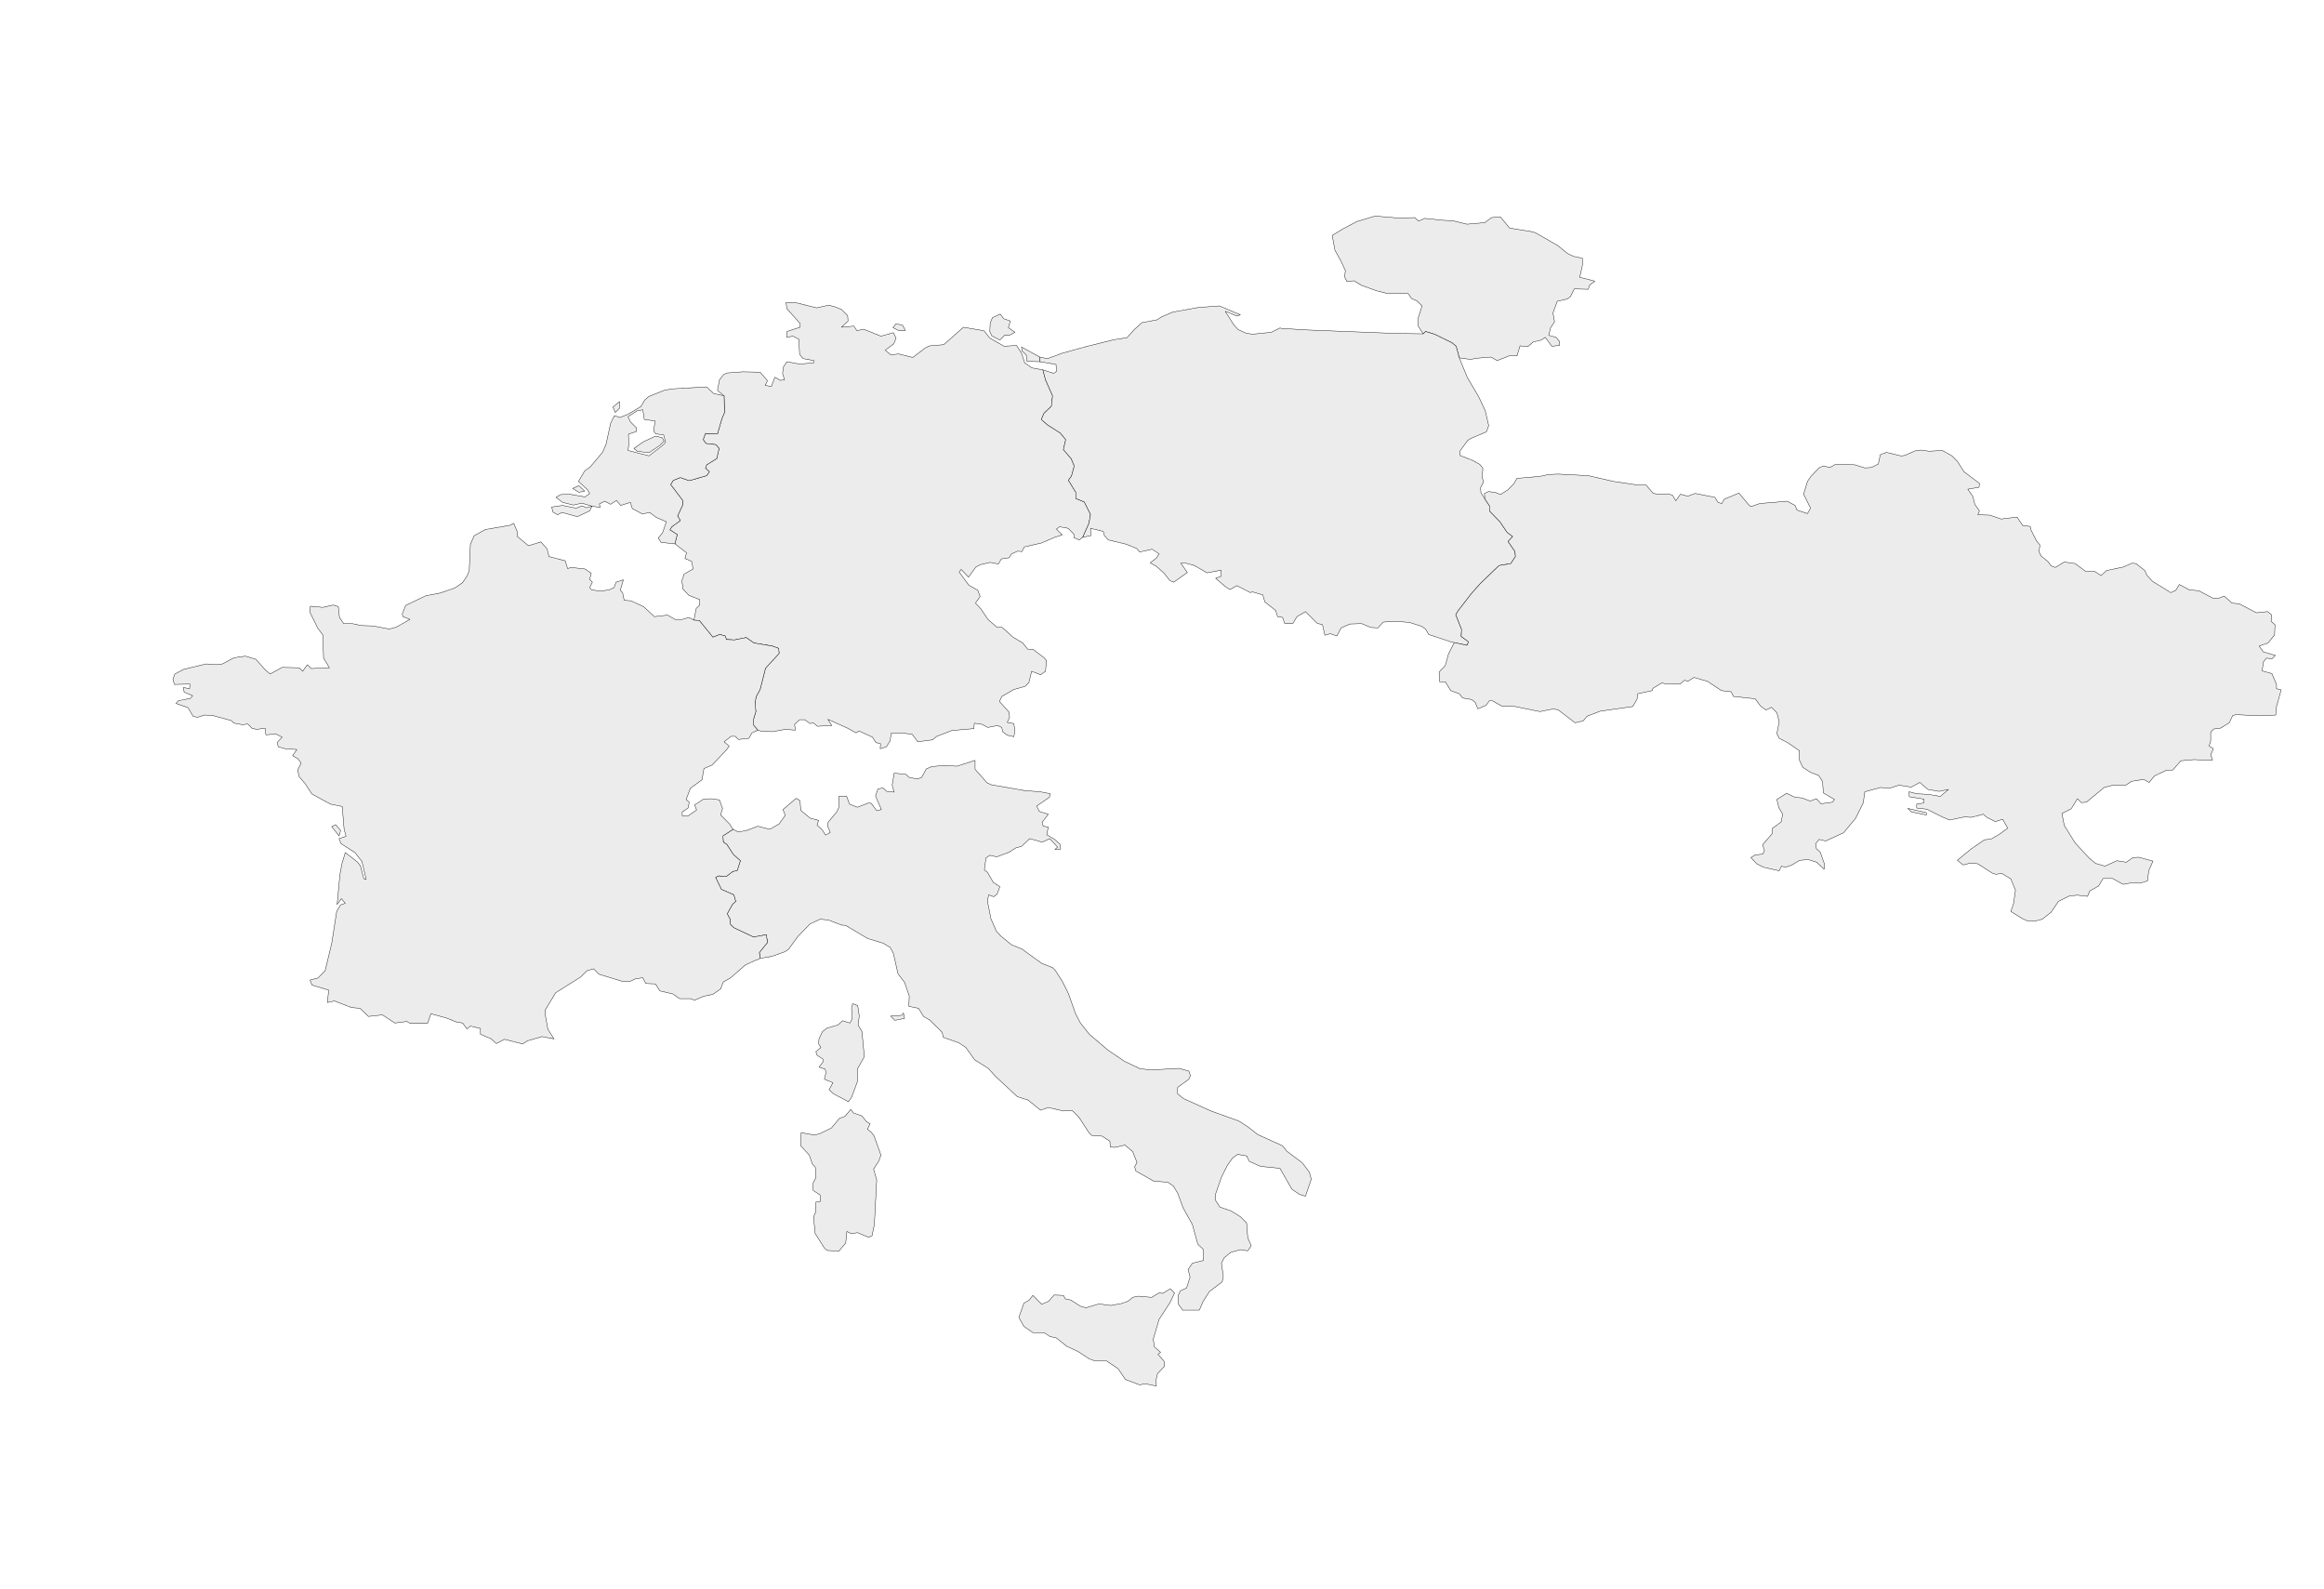
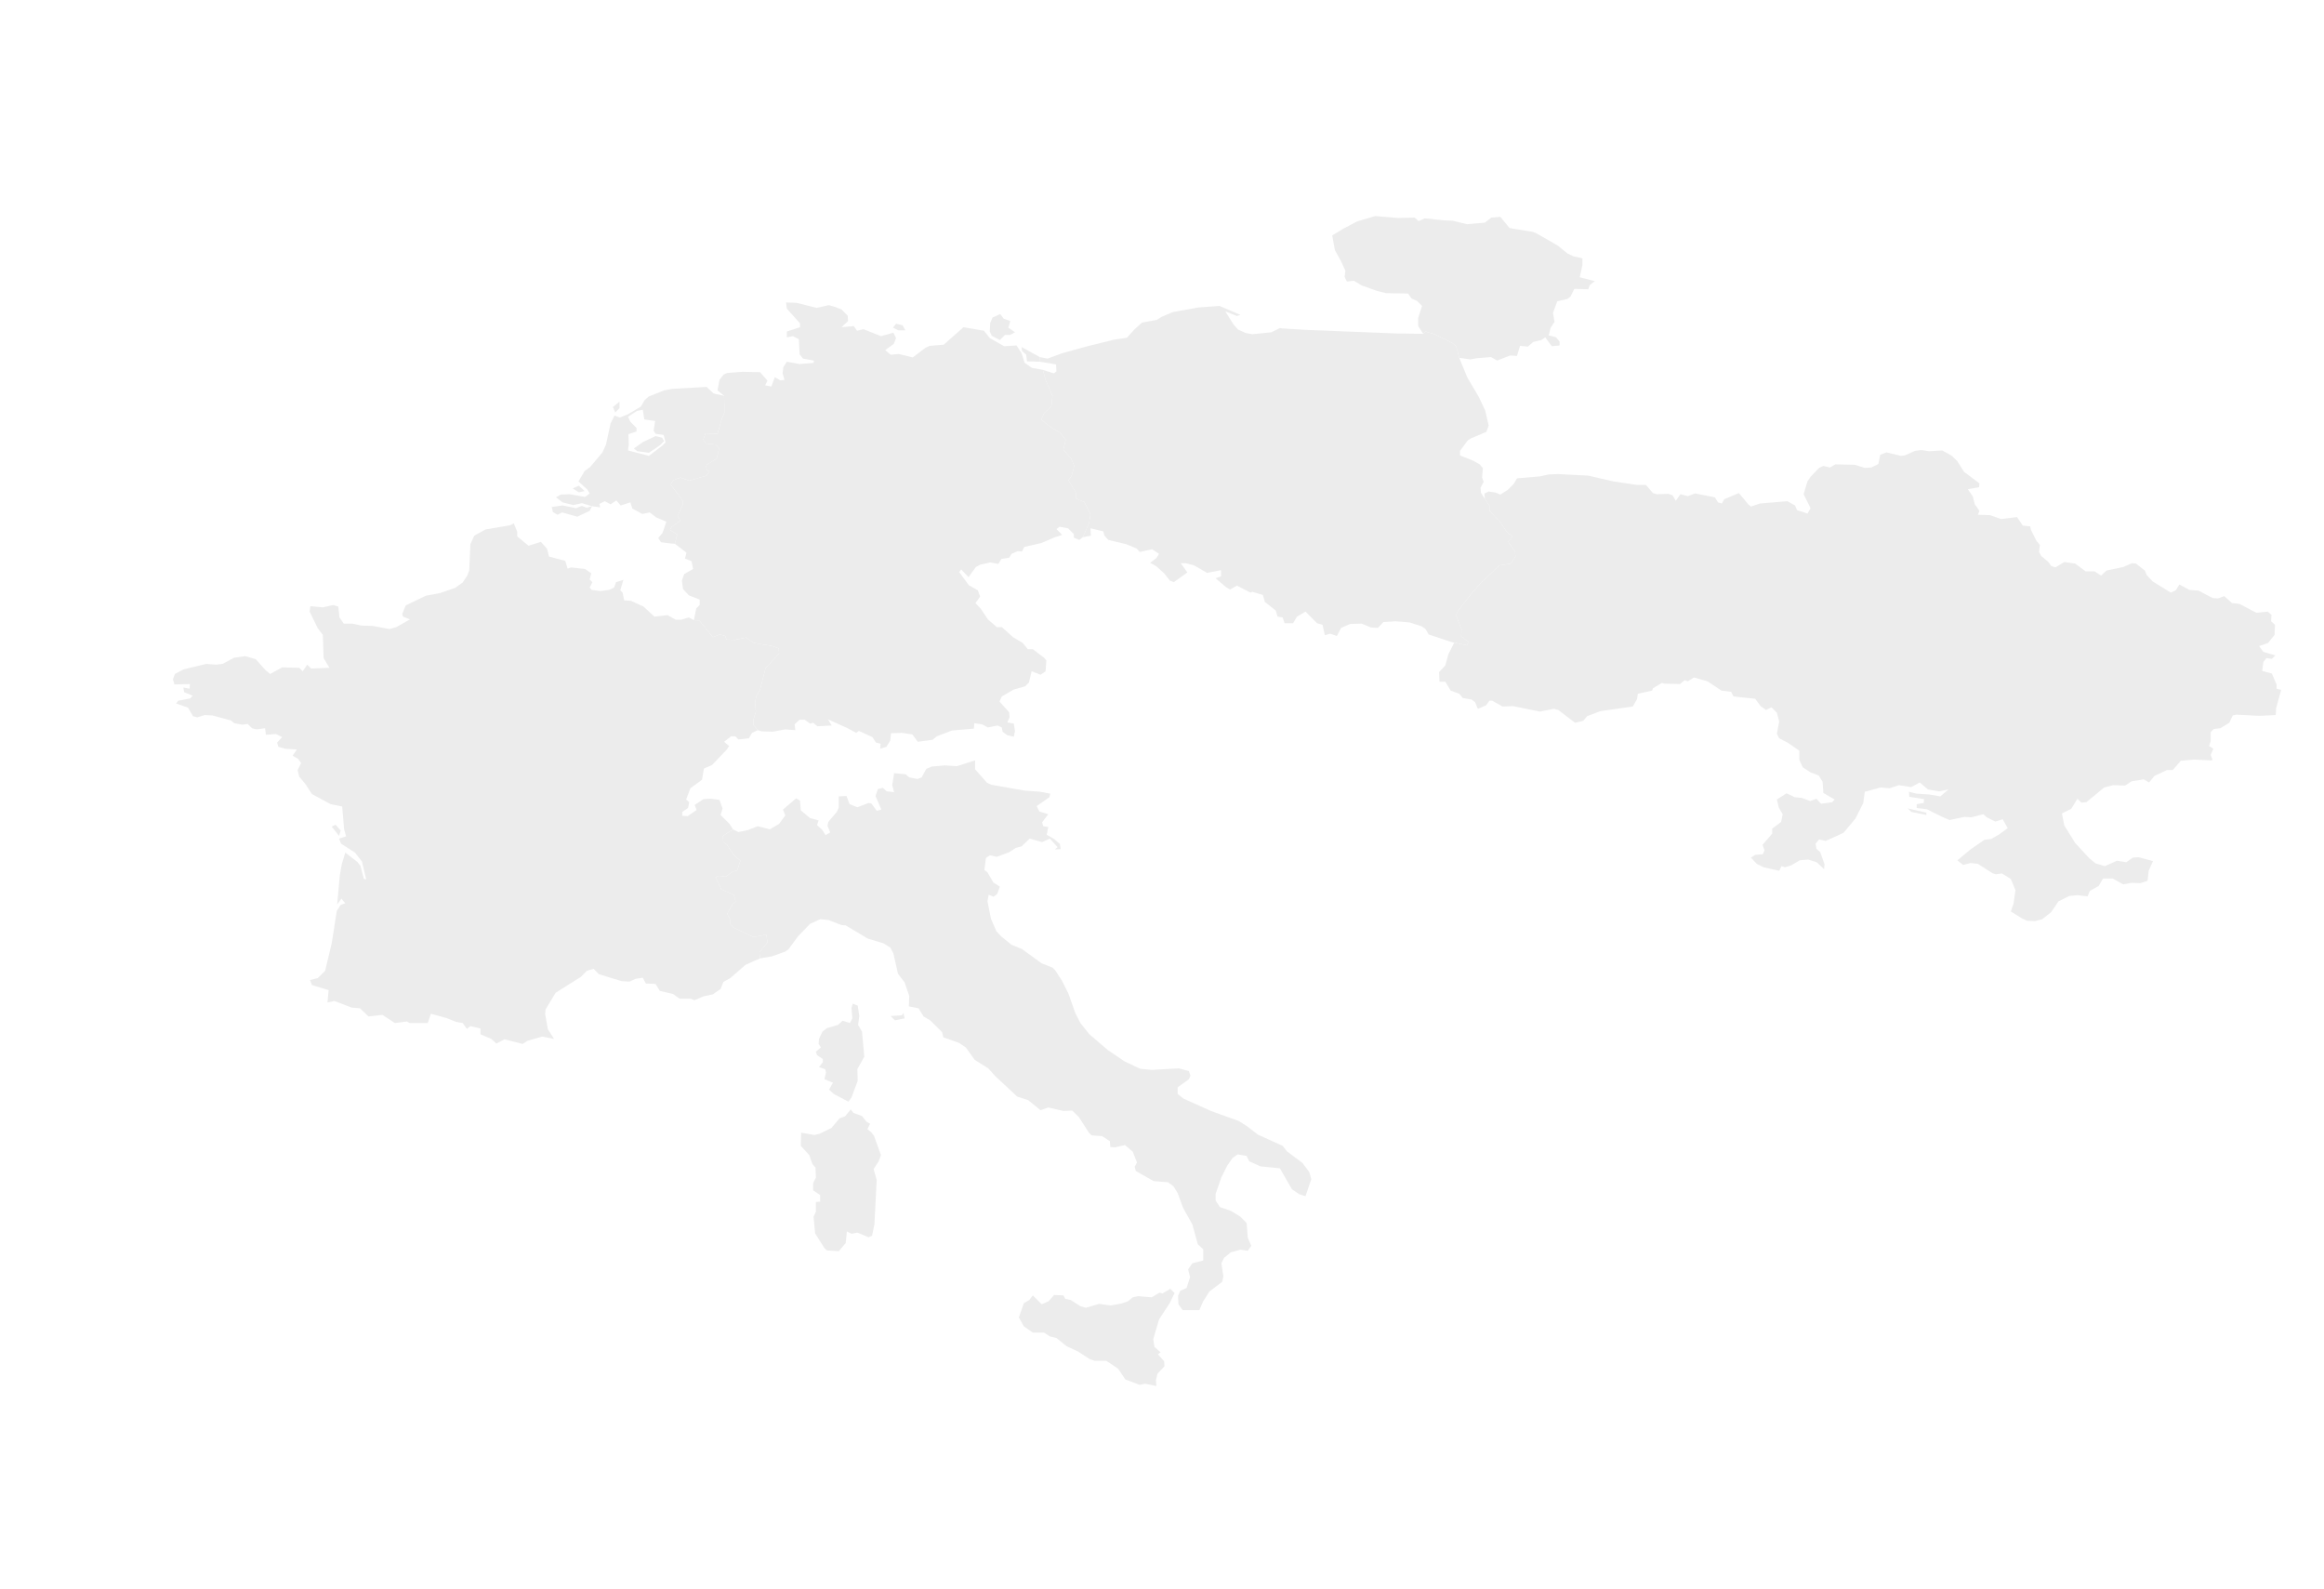
- <svg xmlns="http://www.w3.org/2000/svg" baseprofile="tiny" fill="#ececec" height="410" stroke="black" stroke-linecap="round" stroke-linejoin="round" stroke-width=".1" version="1.2" viewbox="0 0 600 410" width="600" id="svg28">
+ <svg xmlns="http://www.w3.org/2000/svg" baseprofile="tiny" fill="#ececec" height="410" stroke-linecap="round" stroke-linejoin="round" stroke-width=".1" version="1.2" viewbox="0 0 600 410" width="600" id="svg28">
  <defs id="defs32" />
  <path d="m 268.543,93.37 -3.4,-0.1 -0.2,-1.7 -1.1,-1 -0.1,-1 4.7,2.6 z m -34.8,-8.1 h -1.8 l -1.4,-0.7 0.8,-1 1.7,0.4 z m 28.3,0.5 -1.3,0.7 h -1.3 l -1.3,1.3 -2.1,-1.1 -0.5,-1.1 0.1,-2.2 0.6,-1.4 2,-0.9 0.9,1.2 1.7,0.6 -0.5,1.7 z m -46.6,-6.6 1.8,0.7 1.6,1.6 0.1,1.4 -1.7,1.6 3.2,-0.3 0.8,1.2 1.7,-0.4 4.5,1.8 3.2,-0.9 0.7,1.4 -0.6,1.5 -2.2,1.6 1.4,1.2 2.1,-0.2 3.6,0.9 3.3,-2.5 1.1,-0.5 3.6,-0.3 5.1,-4.5 5.3,0.9 1.5,1.9 3.7,2.1 3.2,-0.2 1.3,2 0.8,2.5 1.9,1.3 2.8,0.5 0.7,2.6 1.8,4.1 -0.3,2.7 -1.9,1.8 -0.7,1.6 1.6,1.4 3.3,2.1 1.4,1.7 -0.6,2.6 2,2.3 0.8,1.9 -0.7,2.6 -0.8,1.1 1.9,3.1 v 1.6 l 2.2,0.9 1.6,3.2 -0.4,2.3 -1.6,3.6 -0.9,0.7 -1.4,-0.6 v -0.9 l -1.5,-1.5 -2.2,-0.4 -0.8,0.6 1.5,1.5 -1.9,0.6 -3.5,1.5 -4.4,1 -0.6,1.2 -1.1,-0.1 -1.6,0.7 -0.6,1 -2,0.3 -0.8,1.3 -2.1,-0.4 -2.6,0.6 -1.1,0.6 -1.9,2.6 -1.9,-2 -0.5,0.7 2.5,3.4 2.3,1.3 0.6,1.6 -1.2,1.7 1.4,1.5 1.8,2.7 2.3,2 h 1.3 l 2.9,2.6 2.5,1.5 1.3,1.6 h 1.3 l 2.9,2.2 0.6,0.7 -0.2,2.8 -1.3,0.9 -2.3,-0.9 -0.7,2.9 -1,1 -2.9,0.8 -3.1,1.8 -0.6,1.3 2.5,2.8 0.1,1.3 -0.6,1.3 1.7,0.3 0.3,1.9 -0.3,1.5 -1.7,-0.4 -1.2,-0.9 -0.2,-1.1 -1.1,-0.5 -2.5,0.5 -1.5,-0.8 -2,-0.3 -0.1,1.4 -5.7,0.5 -3.9,1.5 -1.1,0.9 -3.8,0.5 -1.4,-1.9 -2.7,-0.4 -2.8,0.1 -0.2,1.9 -1,1.6 -1.6,0.5 0.1,-1.3 -1.2,-0.3 -0.9,-1.4 -3.5,-1.6 -0.7,0.5 -2.2,-1.2 -5.1,-2.3 1,1.6 -3.7,0.2 -1.1,-0.9 -0.8,0.2 -1.4,-1 h -1.3 l -1.3,1.2 0.2,1.5 -2.6,-0.2 -3.3,0.6 -2.8,-0.1 -1,-0.3 -1.1,-1.3 v -1.5 l 0.6,-2 -0.2,-2.4 0.3,-1.5 1,-1.8 1.4,-5.5 3.5,-3.8 -0.1,-1.3 -1.6,-0.6 -4.8,-0.8 -2,-1.4 -3,0.6 -2.1,-0.1 -0.3,-0.9 -1.4,-0.4 -1.8,0.7 -3.5,-4.3 -1.4,-0.1 0.6,-3 0.9,-0.9 v -1.4 l -2.8,-1.1 -1.5,-1.6 -0.3,-2.2 0.6,-1.7 2.3,-1.3 -0.4,-2 -1.7,-0.7 0.4,-1.5 -3,-2.3 0.6,-2.4 -1.9,-1.2 0.5,-0.8 2.2,-1.6 -0.7,-1.2 1.3,-2.8 v -1.2 l -3.1,-4.1 0.7,-1.1 1.8,-0.7 2.3,0.8 4.5,-1.3 0.7,-1 -1,-0.9 0.3,-0.9 2.6,-1.6 0.6,-2.6 -0.8,-1 -2.6,-0.3 -0.7,-1 0.6,-1.6 3.1,0.1 1.1,-3.8 0.7,-1.7 -0.1,-4.3 -1.7,-1.4 0.5,-2.7 1.1,-1.4 0.9,-0.4 4,-0.3 4.5,0.1 1.9,2.2 -0.6,1.2 1.6,0.3 0.9,-2.4 1.4,0.8 1.1,-0.1 -0.5,-1.7 0.2,-1.6 0.9,-1.4 3.3,0.6 3.6,-0.3 0.1,-0.6 -2.8,-0.5 -0.9,-1.1 -0.2,-3.9 -1.5,-0.8 -1.6,0.3 v -1.5 l 3.4,-1.1 v -1 l -3.4,-3.8 -0.2,-1.6 2.7,0.1 5.2,1.3 3.1,-0.7 z" id="DE" name="Germany" />
  <path d="m 303.243,333.77 -1.2,2.5 -2.8,4.3 -1.5,5.1 0.3,2 1.6,1.4 -0.7,0.5 1.6,1.8 0.1,1.3 -1.8,1.9 -0.4,1.7 0.1,1.5 -2.9,-0.6 -1.4,0.3 -3.7,-1.4 -1.9,-2.8 -3,-2 h -3 l -1.4,-0.5 -2.9,-1.9 -3,-1.4 -2.6,-2.1 -1.7,-0.4 -1.5,-1 h -2.9 l -2.3,-1.6 -1.3,-2.3 1.3,-3.7 1.4,-0.8 0.9,-1.2 2.3,2.3 1.8,-0.8 1.4,-1.6 2.4,0.1 0.5,0.9 1.4,0.3 2.5,1.6 1.4,0.4 3.4,-1 3,0.4 2.8,-0.5 1.7,-0.6 1.2,-1 1.4,-0.3 3.5,0.3 2,-1.2 0.8,0.2 2,-1.2 z m -78.3,-41.5 0.7,0.9 1.8,5 -0.6,1.6 -1.3,2 0.8,2.8 -0.6,11.5 -0.6,2.9 -0.9,0.4 -2.9,-1.2 -1.5,0.3 -1.2,-0.6 -0.3,3 -1.8,2.1 -3,-0.2 -0.7,-0.6 -2.4,-3.8 -0.4,-4.3 0.6,-1.3 v -2.5 l 1.1,-0.1 v -1.7 l -1.8,-1.2 v -1.9 l 0.7,-1.4 -0.1,-2.6 -0.8,-0.9 -0.8,-2.3 -2.2,-2.4 0.1,-3.4 3.4,0.6 1.3,-0.3 3.1,-1.5 2.1,-2.5 1.4,-0.5 1.5,-1.8 0.7,0.9 2.2,0.8 1.2,1.5 0.9,0.5 -0.7,1.4 z m 8.3,-30.8 0.3,1.4 -2.5,0.5 -1.1,-1.1 2.9,-0.2 z m 37.9,-56.6 -0.2,0.9 -3.3,2.3 0.7,1.4 2.3,0.7 -1.6,2.1 0.3,1 1.3,0.2 -0.4,2 1.9,1.1 1.5,1.3 0.2,1.3 -1.5,0.1 0.7,-0.6 -2,-2.2 -2,0.9 -3.2,-0.9 -2.1,2 -1.5,0.4 -1.7,1.1 -3.2,1.2 -1.8,-0.4 -1,0.7 -0.4,3.1 0.8,0.6 1.5,2.6 1.7,1.1 -0.7,1.9 -0.9,0.7 -1.3,-0.5 -0.3,1.7 0.9,4.5 1.4,3.2 1.2,1.3 2.7,2.2 2.7,1.1 5.1,3.7 2.8,1.1 0.7,0.7 1.8,2.8 1.6,3.2 1.8,5.1 1.3,2.5 2.3,2.9 4.8,4.1 4.3,2.9 4,1.9 3,0.3 7,-0.4 2.6,0.7 0.4,1.2 -0.4,0.9 -2.9,2.1 v 1.7 l 1.5,1.2 7.1,3.2 7.2,2.6 2.2,1.4 2.7,2.1 6.4,2.9 1.1,1.4 4,3 1.8,2.4 0.5,1.8 -1.5,4.4 -1.6,-0.5 -1.9,-1.3 -3.1,-5.4 -5,-0.5 -2.9,-1.3 -0.7,-1.4 -2.3,-0.4 -1.3,0.9 -1.4,2 -1.5,3 -1.5,4.3 v 1.7 l 1.1,1.7 2.9,1 2.4,1.5 1.6,1.6 0.3,3.8 0.9,2.1 -0.9,1.3 -1.9,-0.3 -2.5,0.7 -1.7,1.4 -0.7,1.4 0.5,3.4 -0.3,1.4 -3.3,2.5 -1.6,2.5 -1,2.3 h -4.3 l -1.1,-1.5 -0.1,-2.2 0.6,-1.3 1.6,-0.7 0.9,-2.8 -0.5,-2 1.1,-1.6 2.8,-0.7 v -2.9 l -1.4,-1.3 -1.4,-5.1 -2.4,-4.3 -1.4,-3.8 -1.1,-1.8 -1.4,-1 -3.7,-0.3 -4.6,-2.6 -0.3,-1.1 0.6,-1.1 -1.1,-2.8 -2,-1.7 -2.6,0.6 -1.2,-0.1 -0.1,-1.5 -2,-1.3 -2.7,-0.2 -0.7,-0.7 -2.6,-4 -1.7,-1.7 -2.3,0.1 -3.9,-0.9 -2,0.7 -3.2,-2.6 -2.8,-0.9 -5.7,-5.3 -1.8,-2 -3.5,-2.2 -2.3,-3.2 -1.8,-1.2 -4,-1.4 -0.3,-1.3 -3.1,-3.1 -1.7,-1 -1.3,-2.1 -2.5,-0.5 0.1,-2.7 -1.2,-3.5 -1.7,-2.2 -1.2,-5.3 -0.8,-1.5 -1.8,-1.1 -4,-1.2 -5.7,-3.4 -1.1,-0.1 -3.4,-1.3 -2.1,-0.2 -2.6,1.2 -3.1,3.2 -2.5,3.4 -0.9,0.6 -3.4,1.2 -3,0.5 -0.2,-1.5 2.1,-2.6 -0.3,-2 -3.3,0.6 -5.1,-2.4 -0.9,-0.9 -0.1,-1.4 -0.7,-1.3 1.4,-2.5 0.8,-0.7 -0.5,-1.7 -3.2,-1.4 -1.5,-3.1 0.8,-0.4 1.9,0.2 1.7,-1.3 1.2,-0.3 0.8,-2.5 -1.8,-1.6 -1.7,-2.6 -0.9,-0.6 -0.1,-1.6 2.6,-1.7 1.4,0.7 2.4,-0.5 2.6,-1 3.1,0.8 2.4,-1.4 1.6,-2.2 -0.6,-1.5 3.4,-2.9 1,0.6 0.2,2.5 2.4,2 2.2,0.6 -0.4,1.2 1.3,1.2 0.9,1.4 1.2,-0.7 -0.7,-1.7 0.2,-1 2.2,-2.6 0.5,-1.1 v -2.9 l 2,-0.1 0.8,2.1 2,0.8 2.9,-1.1 0.7,0.1 1.4,1.9 1.2,-0.3 -1.5,-3.5 0.6,-1.8 1.3,-0.3 1,0.9 1.9,0.2 -0.5,-1.8 0.5,-3.1 3,0.3 0.9,0.8 2.1,0.4 1.1,-0.4 1.2,-2.2 1.4,-0.6 3.4,-0.3 3.1,0.2 4.7,-1.5 v 2.3 l 3.1,3.5 1.1,0.5 8.6,1.5 4,0.3 z" id="IT" name="Italy" />
  <path d="m 408.543,66.67 v 1.8 l -0.7,3.1 3.9,1 -1.3,1 -0.4,1.1 -3.6,-0.1 -1,2 -0.8,0.6 -2.6,0.6 -1.1,3 0.4,2.3 -1,1.5 -0.5,2 1.9,0.5 0.9,1.1 v 1 l -2,0.2 -1.7,-2.3 -1,0.7 -2.1,0.5 -1.4,1.2 -2,-0.2 -0.8,2.6 -1.8,-0.1 -3.3,1.3 -1.6,-0.9 -3.7,0.3 -1.6,0.3 -2.9,-0.4 -0.8,-3 -1.1,-0.9 -4.5,-2.2 -2.3,-0.7 -0.6,0.6 -1.3,-2 v -2.1 l 1,-3.1 -1.3,-1.3 -1.4,-0.6 -0.9,-1.3 -5.7,-0.1 -2.4,-0.6 -3.9,-1.4 -2,-1.2 -1.8,0.2 -0.6,-1.2 0.2,-1.6 -1.1,-2.4 -1.6,-2.9 -0.7,-3.8 2.8,-1.7 3.6,-1.9 4.7,-1.4 5.9,0.5 4.3,-0.1 1,0.9 1.6,-0.7 4.9,0.5 2.3,0.1 3.7,0.9 4.6,-0.4 1.7,-1.3 2.3,-0.2 2.4,2.9 6.1,1 0.9,0.4 5.4,3.1 2.6,2.1 1.5,0.7 z" id="LT" name="Lithuania" />
  <path d="m 367.443,86.17 0.6,-0.6 2.3,0.7 4.5,2.2 1.1,0.9 0.8,3 2.1,5.1 2.9,4.9 1.7,3.6 0.9,3.9 -0.6,1.6 -4,1.7 -0.8,0.5 -2,2.7 v 1.2 l 3.3,1.3 1.8,1 0.8,1 -0.2,2.4 0.4,1.1 -0.8,1.5 0.1,1.3 1,1.6 1.2,1.8 v 1.3 l 2.7,2.8 1.9,2.8 1.4,1 -1.2,1.3 1.8,2.6 0.1,1.3 -1.2,1.8 -3,0.5 -4.8,4.6 -2.4,2.7 -3.4,4.4 -0.6,1 1.5,3.8 -0.1,1.8 1.9,1.4 -0.4,0.9 -3.3,-0.7 -0.9,-0.2 -5.7,-1.9 -0.8,-1.4 -1,-0.7 -3.1,-1 -3.6,-0.3 -3.2,0.2 -1.4,1.5 -1.8,-0.1 -2.4,-1 -3,0.1 -2.3,1 -1.1,2.1 -1.7,-0.6 -1.4,0.4 -0.6,-2.7 -1.4,-0.4 -3,-3 -2.2,1.3 -1,1.7 h -2.2 l -0.5,-1.5 -1.3,-0.2 -0.5,-1.6 -2.8,-2.2 -0.5,-1.8 -2.7,-0.8 -0.5,0.2 -3.5,-1.8 -1.8,1 -1,-0.6 -2.7,-2.3 1.4,-0.5 v -1.6 l -3.6,0.7 -3.3,-1.9 -2.2,-0.6 h -1.3 l 1.7,2.4 -3.5,2.5 -1,-0.4 -1.5,-1.9 -2,-1.8 -1.6,-0.9 1.6,-1.2 0.7,-1.1 -1.8,-1.2 -3.2,0.7 -0.8,-0.9 -2.7,-1.1 -4.6,-1.1 -1,-1.1 -0.3,-1.1 -3.3,-0.8 0.1,1.9 -2.1,0.4 1.6,-3.6 0.4,-2.3 -1.6,-3.2 -2.2,-0.9 v -1.6 l -1.9,-3.1 0.8,-1.1 0.7,-2.6 -0.8,-1.9 -2,-2.3 0.6,-2.6 -1.4,-1.7 -3.3,-2.1 -1.6,-1.4 0.7,-1.6 1.9,-1.8 0.3,-2.7 -1.8,-4.1 -0.7,-2.6 2.8,0.9 0.7,-0.5 -0.1,-1.8 -4.1,-0.7 -0.1,-1.2 2,0.4 3.8,-1.4 6.5,-1.8 6.9,-1.7 3.3,-0.5 2,-2.2 1.9,-1.7 3.8,-0.7 1.3,-0.8 2.8,-1.2 6.6,-1.2 5.5,-0.4 5.4,2.3 -0.9,0.3 -3,-1.2 2.2,3.5 1.1,1.2 2,0.9 1.7,0.3 4.9,-0.5 2.2,-1.1 0.5,0.1 6.6,0.4 22.9,0.9 z" id="PL" name="Poland" />
  <path d="m 152.843,130.67 -0.6,1.2 -3.2,1.5 -3.9,-1.1 -1.2,0.6 -1.2,-0.7 -0.3,-1.3 2.8,-0.4 3.5,0.7 1.5,-0.6 1.2,0.5 z m -3.4,-5.3 1.5,1.4 -1.5,0.3 -1.6,-1 z m 18.1,-8.5 -3,-0.4 -0.9,-0.7 2.4,-1.7 3.2,-1.5 1.7,0.4 0.5,0.9 -1.1,1.1 z m -7.6,-11.5 -1.1,1.1 -0.6,-1.4 1.7,-1.4 z m -7.1,25.3 -2.6,-0.8 -2.2,0.5 -2.8,-0.7 -1.7,-1.3 1.2,-0.7 2.3,-0.1 4,0.7 1.2,-0.9 -0.6,-1 -2.3,-2.1 1.6,-2.7 1.4,-1 3.2,-3.8 0.9,-2 1.2,-5.5 1,-2 1.4,0.5 2,-0.8 3.4,-2 1,-1.7 1,-0.9 4,-1.6 2.1,-0.4 8.9,-0.5 1.8,1.7 2.7,0.6 0.1,4.3 -0.7,1.7 -1.1,3.8 -3.1,-0.1 -0.6,1.6 0.7,1 2.6,0.3 0.8,1 -0.6,2.6 -2.6,1.6 -0.3,0.9 1,0.9 -0.7,1 -4.5,1.3 -2.3,-0.8 -1.8,0.7 -0.7,1.1 3.1,4.1 v 1.2 l -1.3,2.8 0.7,1.2 -2.2,1.6 -0.5,0.8 1.9,1.2 -0.6,2.4 -1.2,-0.1 -2.4,-0.3 -0.7,-1.1 1.1,-1.3 1,-2.9 -2.6,-1.1 -1.7,-1.3 -1.9,0.4 -2.6,-1.4 -0.5,-1.6 -2.5,0.8 -1.1,-1.3 -1.5,1 -1.5,-0.8 -1.4,0.7 0.2,0.9 z m 18.1,-15.6 0.9,-0.9 -0.5,-1.9 -2.1,-0.3 -0.5,-0.8 0.4,-2.5 -2.8,-0.4 -0.4,-2.5 -1.5,0.3 -2.3,1.5 0.6,1.3 1.6,1.6 v 0.9 l -2.1,0.7 0.1,2.6 -0.2,1.6 5.4,1.4 z" id="NL" name="Netherlands" />
  <path d="m 221.843,262.27 -0.3,2.3 1,1.7 0.6,6.5 -1.8,3.2 0.1,3 -1.6,4.3 -0.8,1.1 -3.8,-2 -1.2,-1.1 1,-1.8 -2.2,-0.9 0.4,-1.7 -0.2,-0.9 -1.6,-0.5 1,-1.3 v -0.8 l -1.5,-1 -0.3,-0.9 1.3,-1.1 -0.6,-0.9 0.1,-1.3 0.9,-1.9 1.2,-0.9 2.8,-0.8 1.2,-1.1 1.9,0.6 0.6,-1.2 -0.2,-2.7 0.3,-1.1 1.3,0.5 z m -133.9,-47.9 -0.4,1.4 -1.9,-2.4 1,-0.5 z m 84.4,-55.6 2.1,1.2 h 1.4 l 2,-0.6 1.3,0.7 1.4,0.1 3.5,4.3 1.8,-0.7 1.4,0.4 0.3,0.9 2.1,0.1 3,-0.6 2,1.4 4.8,0.8 1.6,0.6 0.1,1.3 -3.5,3.8 -1.4,5.5 -1,1.8 -0.3,1.5 0.2,2.4 -0.6,2 v 1.5 l 1.1,1.3 -1.5,0.7 -0.8,1.4 -2.7,0.3 -0.8,-0.8 h -1.1 l -1.8,1.4 1.3,1.1 -0.6,0.9 -3.8,4 -2.1,0.9 -0.5,2.9 -3,2.2 -1.1,2.9 0.8,0.7 -0.3,1.5 -1.5,1 v 1 l 1.4,0.1 2.3,-1.6 -0.5,-1.3 2.3,-1.5 1.9,-0.1 2.2,0.3 0.8,2.2 -0.5,1.7 2.3,2.3 0.9,1.4 -2.6,1.7 0.1,1.6 0.9,0.6 1.7,2.6 1.8,1.6 -0.8,2.5 -1.2,0.3 -1.7,1.3 -1.9,-0.2 -0.8,0.4 1.5,3.1 3.2,1.4 0.5,1.7 -0.8,0.7 -1.4,2.5 0.7,1.3 0.1,1.4 0.9,0.9 5.1,2.4 3.3,-0.6 0.3,2 -2.1,2.6 0.2,1.5 -0.6,0.3 -0.8,0.3 -2.4,1.1 -3.9,3.4 -1.8,1 -0.7,1.8 -2,1.4 -2.4,0.5 -2.3,1 -1.1,-0.4 h -2.8 l -1.7,-1.2 -3.4,-0.8 -1.1,-1.8 -2.5,-0.1 -0.8,-1.5 -1.9,0.3 -1.5,0.7 -2,-0.1 -5.9,-1.8 -1.4,-1.4 -1.7,0.5 -1.6,1.6 -6.5,4.1 -2.6,4.3 -0.1,1.2 0.7,3.9 1.6,2.5 -3.1,-0.6 -3.8,1.1 -1.2,0.8 -4.7,-1.2 -2.1,1.1 -1.3,-1.2 -2.8,-1.2 v -1.5 l -2.6,-0.6 -0.9,0.7 -1.1,-1.5 -1.7,-0.3 -2.5,-1 -4,-1.1 -0.8,2.4 h -4.7 l -0.7,-0.4 -3.1,0.4 -3.2,-2.1 -3.6,0.4 -2.2,-2.1 -2.2,-0.2 -4.4,-1.7 -1.8,0.4 0.3,-3.2 -4.3,-1.3 -0.5,-1.3 2,-0.5 1.9,-1.9 1.7,-7.1 1.3,-8.3 1,-1.6 1.2,-0.4 -1,-1.2 -1.1,1.5 0.7,-7.6 0.5,-2.8 0.9,-3 3.1,2.4 0.8,1 0.9,3.4 0.6,0.1 -1.1,-4.6 -1.8,-2.3 -3.6,-2.3 -0.5,-1.3 1.8,-0.6 -0.5,-1.8 -0.5,-5.9 -3,-0.6 -4.8,-2.6 -1.7,-2.6 -1.6,-1.9 -0.4,-1.7 0.9,-1.8 -0.8,-1.1 -1.4,-0.8 1.1,-1.6 -3,-0.2 -1.8,-0.5 -0.3,-1.1 1.3,-1.4 -1.6,-0.8 -2.6,0.2 -0.2,-1.7 -2.2,0.3 -1.2,-0.3 -1.1,-1.1 -1.3,0.2 -2.2,-0.4 -0.8,-0.7 -4.8,-1.3 -2,-0.1 -1.9,0.6 -1.1,-0.3 -1.3,-2.2 -3.1,-1.1 0.6,-0.7 3.1,-0.6 0.6,-0.7 -2.2,-0.9 -0.2,-1.2 1.6,0.3 0.1,-1.2 -4,0.1 -0.4,-1.3 0.5,-1.4 2.3,-1.2 5.8,-1.4 2.5,0.2 1.7,-0.2 3,-1.6 2.9,-0.4 2.7,0.8 2.5,2.8 1.2,1 3.1,-1.7 4.4,0.1 0.9,0.9 1.2,-1.7 1,1 4.7,-0.2 -1.5,-2.5 -0.2,-6 -1.3,-1.7 -2.1,-4.3 0.2,-1.4 3.2,0.3 2.7,-0.6 1.3,0.4 0.3,2.8 1.1,1.6 h 2.2 l 2.3,0.5 3,0.1 4.3,0.8 1.8,-0.5 3.5,-2 -1.8,-0.7 -0.2,-0.7 0.9,-2.2 5.2,-2.5 3.7,-0.7 3.8,-1.3 2,-1.4 1.2,-1.8 0.5,-1.3 0.3,-6.8 1,-2.2 2.9,-1.6 6.4,-1.1 0.9,-0.5 0.9,2.2 v 1.2 l 2.9,2.4 3.2,-1 1.6,1.8 0.5,2 4.2,1.1 0.6,2 0.9,-0.3 3.6,0.4 1.6,1.1 -0.4,1.6 0.7,0.7 -0.7,1.4 0.5,0.6 2.3,0.3 2.2,-0.3 1.3,-0.6 0.5,-1.4 1.9,-0.6 -0.8,2.7 0.6,0.6 0.4,2 1.7,0.1 3.3,1.5 2.8,2.6 z" id="FR" name="France" />
  <path d="m 497.343,209.77 v 0.6 l -3.9,-0.8 -0.9,-0.9 z m -26.4,14.6 -1.9,-1.8 -2.2,-0.7 -2.2,0.2 -2.2,1.3 -1.6,0.5 -0.9,-0.3 -0.6,1.2 -4,-0.9 -1.8,-0.9 -1.5,-1.6 1.1,-0.7 2,-0.2 0.4,-1 -0.5,-1.4 2.5,-2.9 v -1.3 l 2.3,-1.7 0.4,-2 -1,-1.7 -0.5,-2.1 2.5,-1.6 2.1,1 1.9,0.2 2.1,0.8 1.6,-0.6 1.2,1.3 2.9,-0.4 0.6,-0.7 -2.9,-1.7 -0.2,-2.9 -1,-1.6 -2.1,-0.8 -2,-1.3 -0.9,-1.9 v -2.4 l -2.9,-2 -2.3,-1.2 -0.6,-1.2 0.6,-3.1 -0.6,-2.3 -1.4,-1.4 -1.4,0.7 -1.4,-1 -1.4,-1.9 -5.6,-0.6 -0.6,-1.2 -2.5,-0.3 -3.6,-2.4 -3.5,-1 -1.6,1 -0.8,-0.3 -1.2,1 -4,-0.1 -0.7,-0.2 -2.3,1.4 -0.2,0.6 -3.7,0.8 -0.2,1.4 -1.1,1.9 -8.4,1.2 -3.4,1.3 -1,1.2 -2.1,0.5 -4.3,-3.3 -1.2,-0.3 -3.6,0.7 -6.9,-1.4 -2.7,0.1 -2.7,-1.5 h -0.7 l -0.9,1.2 -2.1,0.9 -0.7,-1.7 -0.9,-0.7 -2.3,-0.4 -0.9,-1.1 -2.2,-0.8 -1.4,-2.3 h -1.5 l -0.1,-2.5 1.6,-1.7 0.8,-2.9 1.5,-3 3.3,0.7 0.4,-0.9 -1.9,-1.4 0.1,-1.8 -1.5,-3.8 0.6,-1 3.4,-4.4 2.4,-2.7 4.8,-4.6 3,-0.5 1.2,-1.8 -0.1,-1.3 -1.8,-2.6 1.2,-1.3 -1.4,-1 -1.9,-2.8 -2.7,-2.8 v -1.3 l -1.2,-1.8 -0.1,-1.4 1.1,-0.5 1.9,0.3 1.1,0.5 1.9,-1.2 1.6,-1.6 0.8,-1.4 5.9,-0.5 2.3,-0.5 2.4,-0.1 7.8,0.4 6.5,1.5 6.1,0.9 h 2.3 l 1.8,2.1 1,0.3 3,-0.1 1.1,0.4 0.8,1.4 1.2,-1.7 1.9,0.5 1.9,-0.7 5.1,1 0.8,1.3 1,0.3 0.6,-1.1 3.8,-1.6 2.5,3 0.6,0.5 2.3,-0.8 7.1,-0.6 2,1.1 0.5,1.2 2.7,0.9 0.8,-1.4 -1.8,-3.6 1,-3.3 0.8,-1.2 2.2,-2.3 1.1,-0.5 1.7,0.4 1.4,-0.8 5,0.1 2.6,0.8 1.7,-0.1 1.8,-0.9 0.5,-2.4 1.6,-0.6 3.7,0.9 1,-0.1 2.7,-1.2 1.6,-0.2 2,0.3 3.4,-0.2 2.5,1.4 1.4,1.4 1.7,2.7 4,3 -0.1,1 -2.9,0.5 1.3,1.9 0.5,2 1.2,1.7 -0.4,1 3.1,0.1 2.9,1 4.1,-0.5 1.5,2.2 1.9,0.2 0.2,0.9 1.4,2.8 0.9,1.1 -0.2,1.8 0.5,1 1.9,1.6 0.7,1 1.1,0.4 2.3,-1.4 2.8,0.4 2.7,2 h 2.3 l 1.7,1.1 1.4,-1.3 4.3,-0.9 2.3,-1 1,0.1 2.3,1.8 0.5,1.2 1.5,1.6 4.7,2.9 1.3,-0.6 0.9,-1.5 2.6,1.4 2.4,0.2 3.6,1.9 1.4,0.1 1.6,-0.6 2,1.8 1.9,0.2 4.4,2.3 2.9,-0.3 1,0.8 -0.1,1.7 1,0.9 -0.1,2.6 -1.7,2.1 -2.3,0.8 1.1,1.5 3.1,0.9 -0.9,0.9 -1.4,-0.2 -0.8,1 -0.3,2.3 2.5,0.7 1.2,2.8 v 1.1 l 1.2,0.3 -1.3,4.7 -0.1,1.8 -4.2,0.2 -6,-0.3 -0.9,0.2 -0.9,1.9 -2.3,1.4 -1.7,0.2 -0.8,0.8 v 2.3 l -0.4,1.3 1.1,0.7 -0.7,1.6 0.5,1.3 -0.5,0.1 -4.3,-0.2 -3.4,0.3 -2.1,2.4 h -1.5 l -3.2,1.5 -1.4,1.7 -1.4,-0.8 -3.1,0.5 -1.7,1.1 -3.1,-0.1 -2.3,0.6 -4.6,3.8 -1.3,0.1 -1,-1 -1.6,2.6 -2.4,1.2 0.6,3.1 2.8,4.5 3.6,3.9 1.7,1.4 2.4,0.7 3.1,-1.4 2.4,0.4 1.7,-1.2 1.5,-0.1 3.7,1 -1.1,2.5 -0.3,2.6 -1.9,0.6 -2.2,-0.1 -2.2,0.4 -2.7,-1.5 h -2.5 l -1.1,1.9 -2.3,1.3 -0.6,1.4 -2.6,-0.3 -2.1,0.2 -2.8,1.4 -1.9,2.8 -2.3,1.8 -1.9,0.5 -2,-0.1 -1.3,-0.6 -2.9,-1.8 0.7,-2 0.5,-3.5 -1.2,-2.9 -2.3,-1.4 -1.6,0.2 -0.9,-0.3 -3.7,-2.4 -1.9,-0.2 -1.9,0.5 -1.5,-1.2 3.5,-2.9 3.5,-2.4 1.7,-0.2 2.1,-1.2 2.2,-1.6 -1.3,-2.3 -1.9,0.6 -2.2,-1.1 -0.9,-0.8 -3.1,0.8 -1.8,-0.1 -3.8,0.8 -1.9,-0.8 -4,-2 -2.6,-0.3 v -1 l 1.8,-0.3 0.1,-1 -3.8,-0.6 -0.1,-1.3 2,0.5 3.2,0.2 2.9,0.5 2.1,-1.8 -2.4,0.5 -2.9,-0.5 -2.1,-1.8 -2.2,1.2 -3.2,-0.5 -2.4,0.8 -2.3,-0.2 -4.1,1.1 -0.4,2.9 -2,4 -3.1,3.7 -4.6,2.1 -1.7,-0.4 -0.9,1.1 0.2,1.3 1,0.9 1.1,3.1 z" id="UA" name="Ukraine" />
  <circle cx="399.9" cy="390.8" id="0" />
  <circle cx="575.4" cy="412" id="1" />
  <circle cx="521" cy="266.6" id="2" />
</svg>
